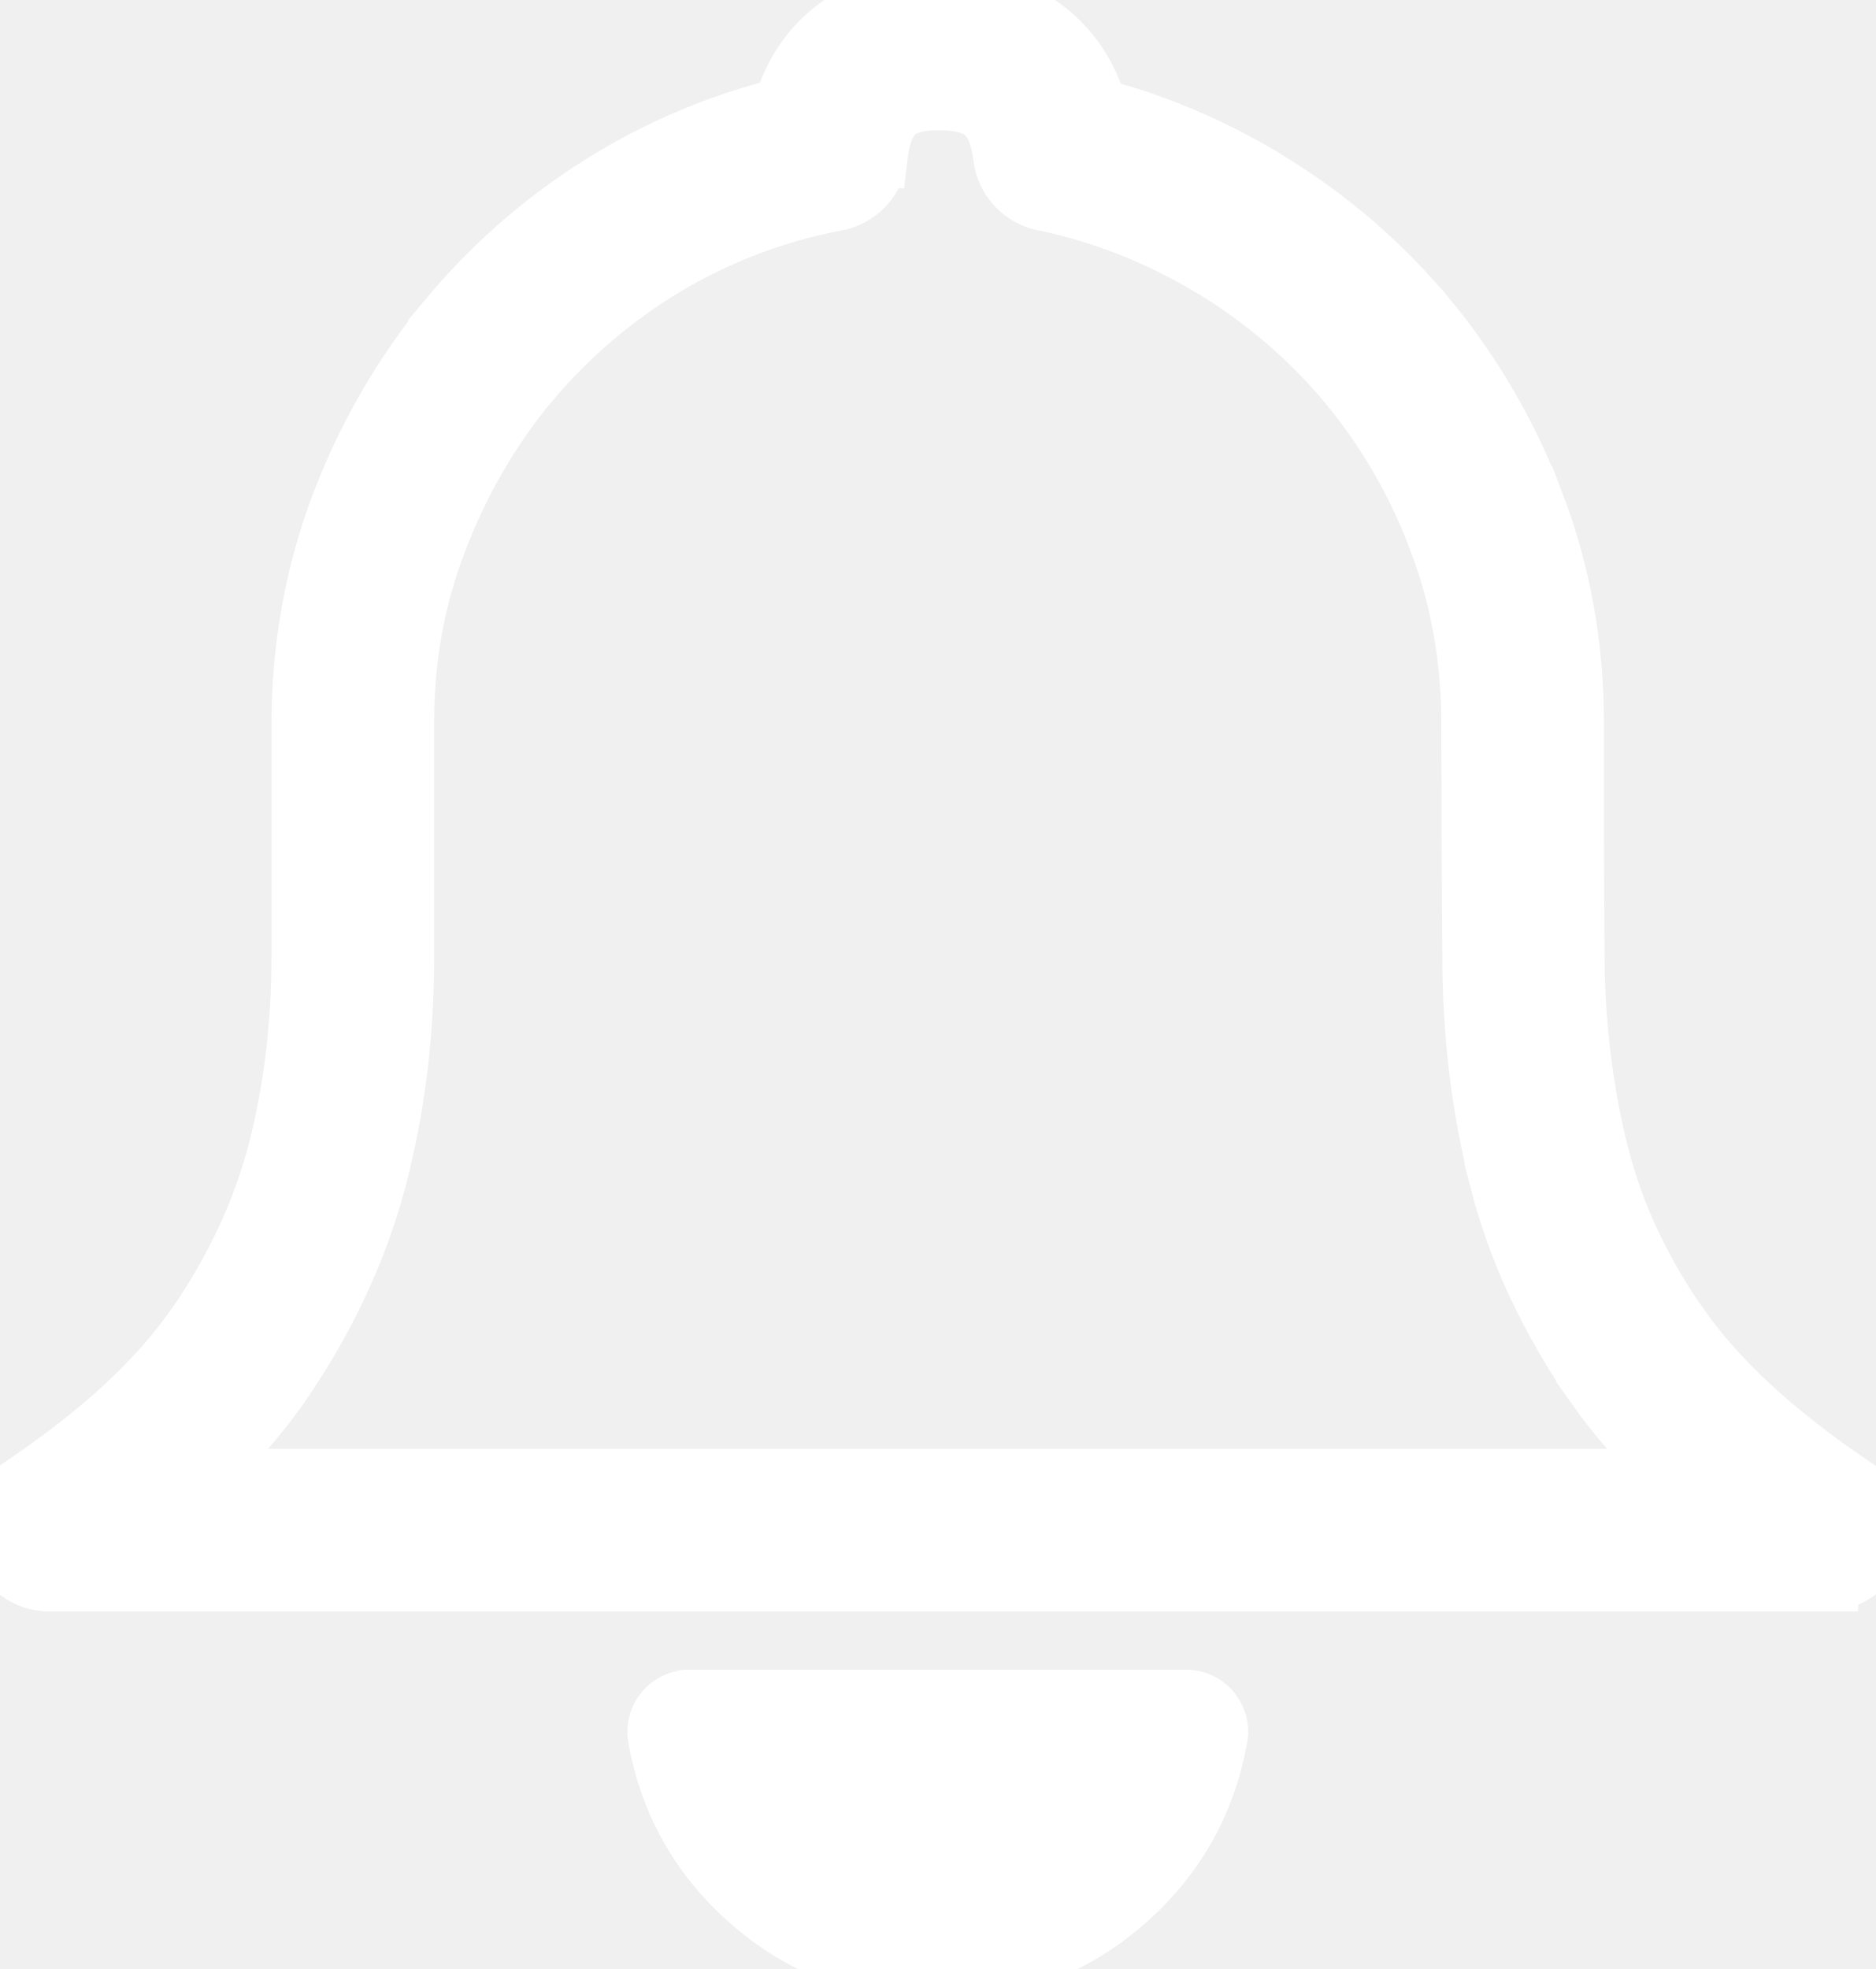
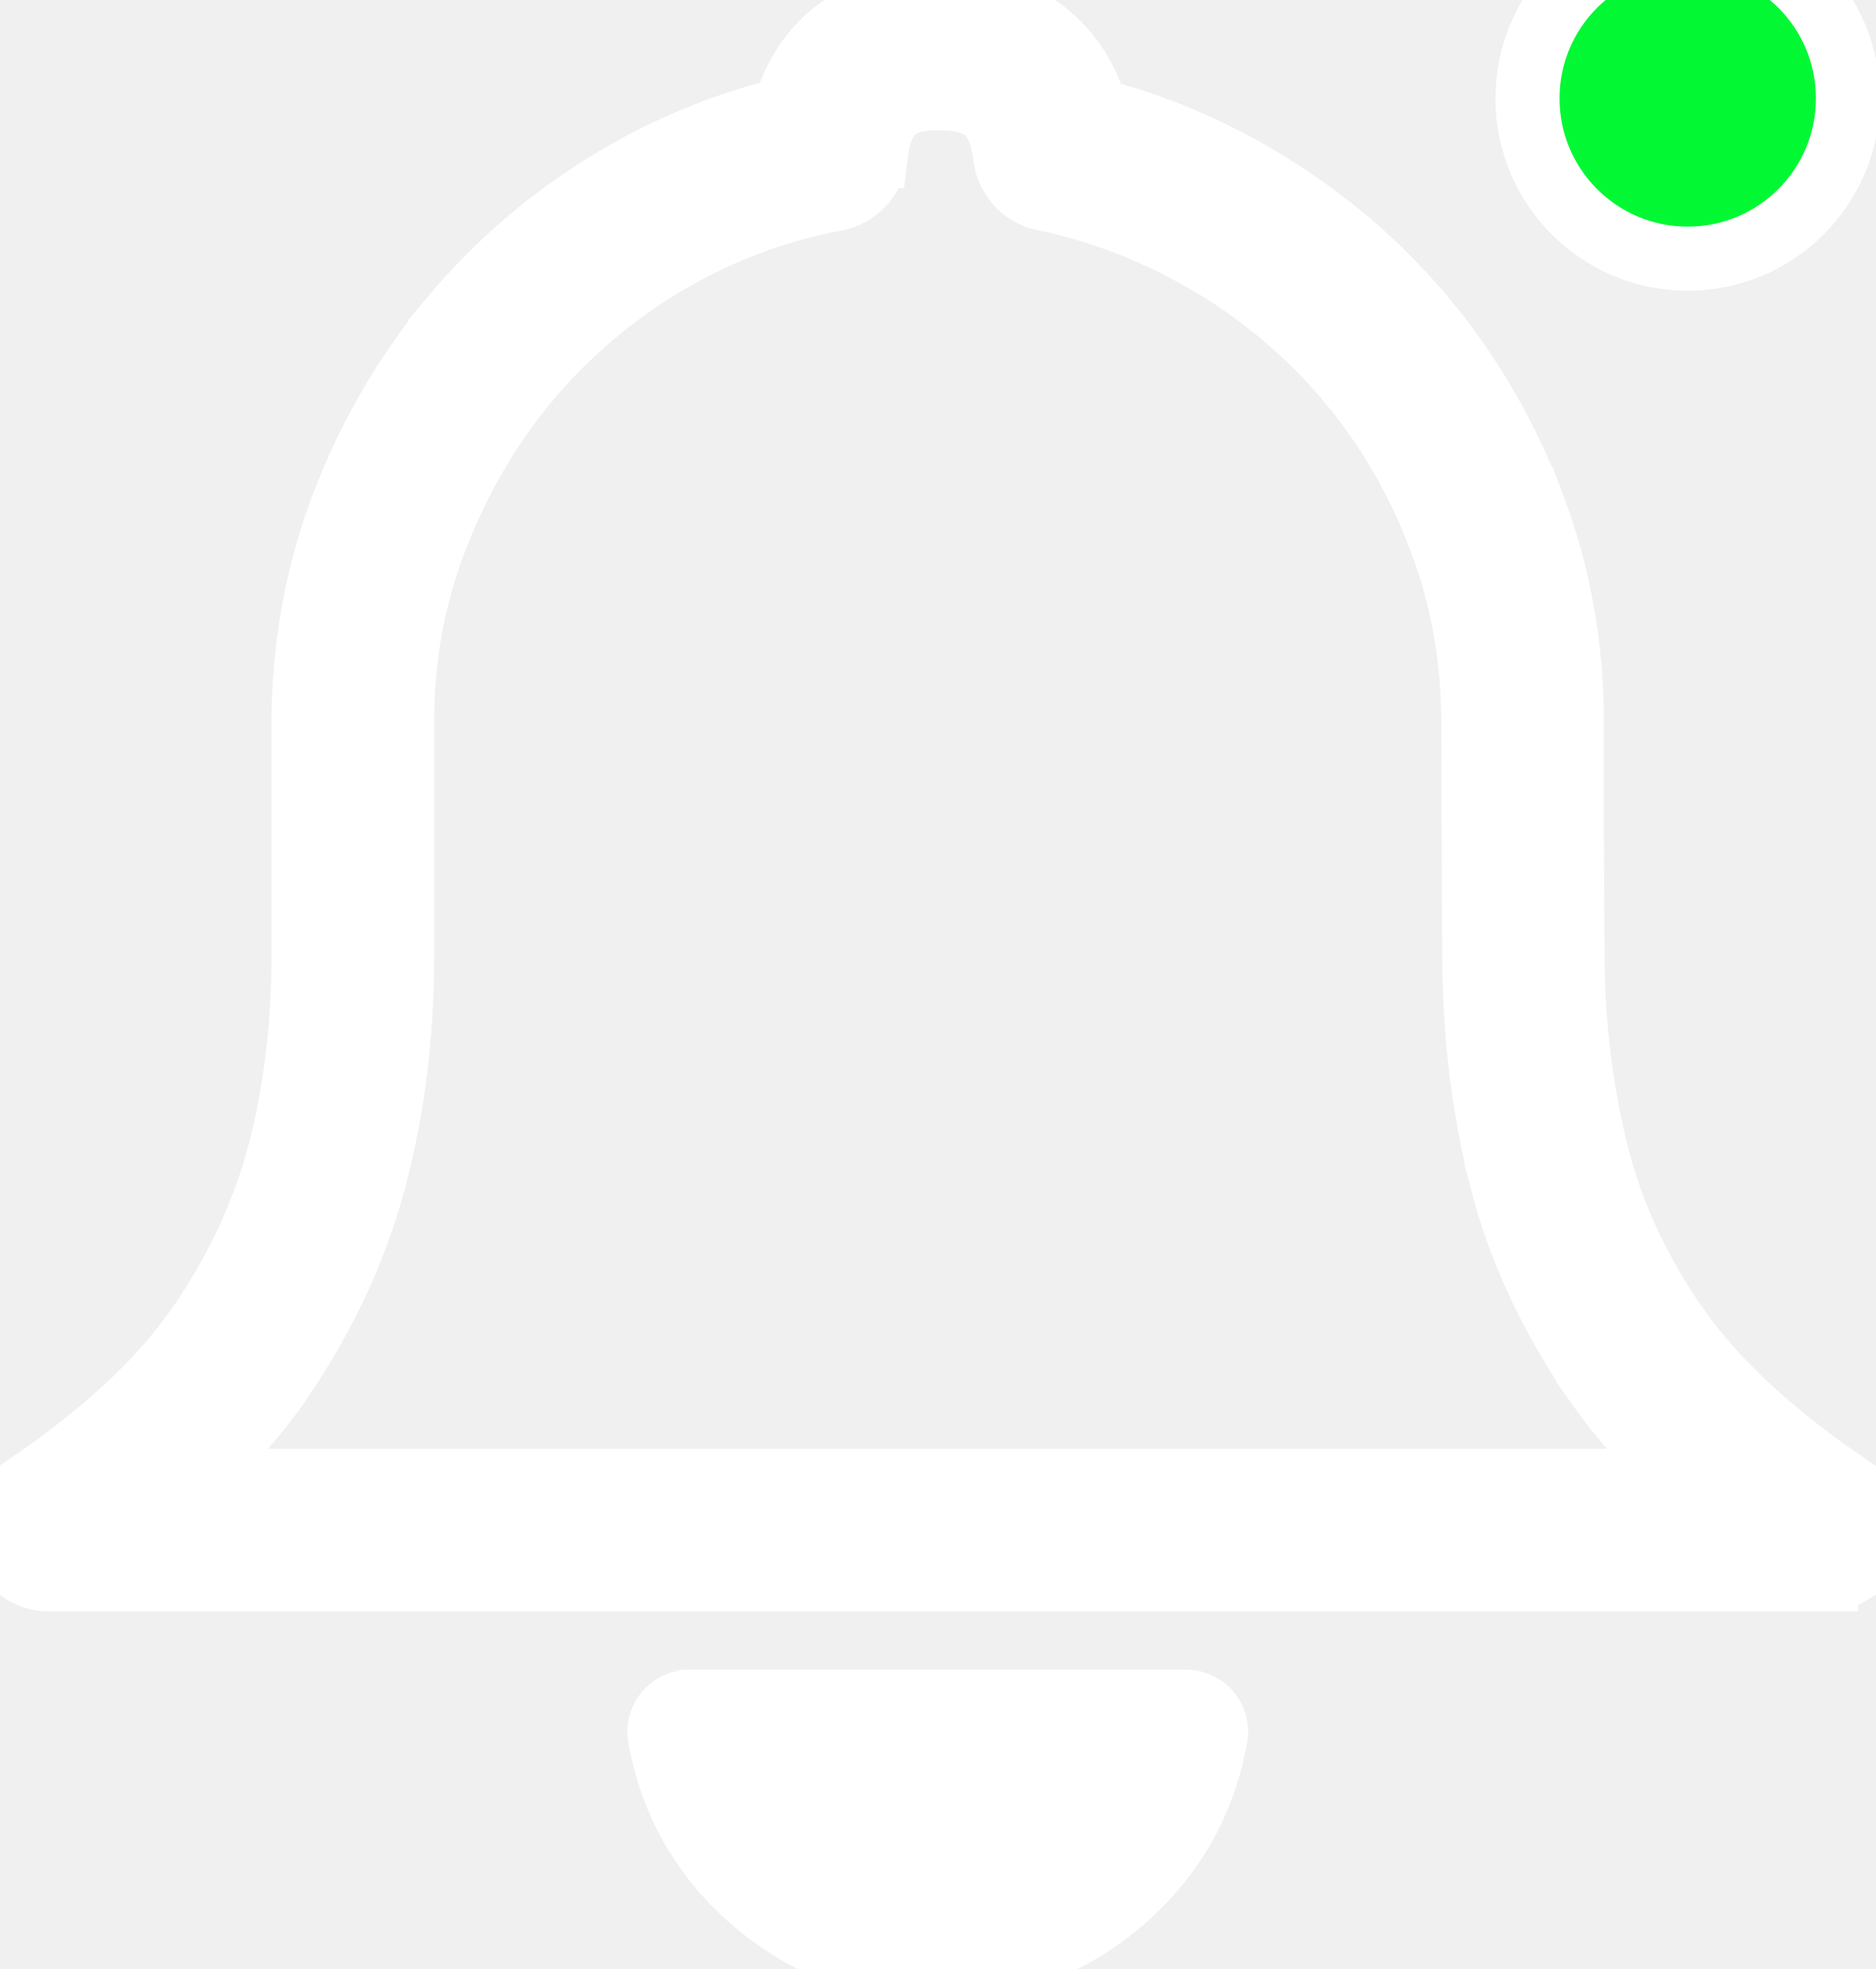
<svg xmlns="http://www.w3.org/2000/svg" viewBox="0 0 117.033 122.88" fill="#fff" stroke="#fff" stroke-width="4">
+   <circle cx="90%" cy="5%" r="10" fill="#03f834" />
  <path d="M75.828 108.589c-.381 2.005-1.053 3.845-2.021 5.521-1 1.729-2.309 3.279-3.926 4.648-1.617 1.367-3.381 2.397-5.283 3.086-1.906.689-3.934 1.035-6.076 1.035-2.143 0-4.17-.346-6.077-1.035-1.903-.688-3.665-1.719-5.282-3.086-1.618-1.369-2.927-2.92-3.927-4.648-.998-1.728-1.682-3.63-2.054-5.706a1.87 1.87 0 011.51-2.169c.032-.005.329-.034.329-.036h31.001a1.876 1.876 0 011.806 2.39zM68.398 6.868c1.521.397 2.998.879 4.43 1.444a40.563 40.563 0 016.076 3.007c.076.047.15.097.223.148a40.545 40.545 0 015.189 3.772 39.769 39.769 0 014.67 4.754l.012.013H89a39.921 39.921 0 013.787 5.462 41.416 41.416 0 012.867 6.056l.004-.001a36.914 36.914 0 011.834 6.622 39.61 39.61 0 01.607 6.984c0 4.714 0 7.257.002 7.566.01 2.417.023 4.779.041 7.085v.024a52.96 52.96 0 00.404 6.279 49.763 49.763 0 001.115 6.014l.004-.001a30.951 30.951 0 001.967 5.493 35.459 35.459 0 003.086 5.311l.006-.004c1.195 1.697 2.691 3.373 4.488 5.027 1.855 1.709 4.01 3.383 6.461 5.023a3.065 3.065 0 01-1.707 5.612v.01H3.076a3.076 3.076 0 01-1.591-5.708c2.491-1.686 4.63-3.354 6.416-5.008 1.777-1.646 3.265-3.33 4.462-5.055.036-.051.072-.1.11-.148a36.903 36.903 0 002.967-5.173 32.764 32.764 0 002.037-5.635c.475-1.84.837-3.779 1.088-5.812a51.86 51.86 0 00.378-6.337V45.129c0-2.34.21-4.671.629-6.987a36.974 36.974 0 011.849-6.655 41.921 41.921 0 012.905-6.096 40.698 40.698 0 013.828-5.496l.017-.02-.004-.004a39.926 39.926 0 0110.151-8.663 38.778 38.778 0 016.128-2.971 38.48 38.48 0 014.529-1.405c.529-1.851 1.437-3.349 2.722-4.496C53.471.752 55.81-.025 58.712 0c2.875.025 5.194.821 6.952 2.391 1.289 1.151 2.201 2.643 2.734 4.477zm2.196 7.162a33.159 33.159 0 00-5.203-1.577 3.076 3.076 0 01-2.656-2.677c-.166-1.341-.551-2.281-1.154-2.819-.605-.541-1.578-.817-2.917-.829-1.33-.012-2.291.246-2.882.774-.6.536-.98 1.485-1.14 2.85h-.003a3.067 3.067 0 01-2.484 2.667 32.579 32.579 0 00-10.69 4.051 33.815 33.815 0 00-8.589 7.341l-.004-.003a34.614 34.614 0 00-3.234 4.659 35.731 35.731 0 00-2.473 5.207 30.78 30.78 0 00-1.56 5.55 33.06 33.06 0 00-.509 5.906v14.564c0 2.412-.143 4.774-.427 7.083a51.535 51.535 0 01-1.256 6.605c-.01.047-.021.095-.033.142a38.888 38.888 0 01-2.389 6.549 43.177 43.177 0 01-3.461 6.046 3.175 3.175 0 01-.121.189c-1.408 2.026-3.192 4.039-5.352 6.039l-.078.071H105.031c-2.111-1.946-3.887-3.942-5.328-5.989l.004-.004-.004-.008a41.698 41.698 0 01-3.621-6.231 37.238 37.238 0 01-2.375-6.575l.002-.001-.002-.011a55.496 55.496 0 01-1.264-6.771 59.853 59.853 0 01-.428-6.992v-.007c-.018-2.278-.031-4.656-.041-7.133a3586.95 3586.95 0 01-.025-7.566c0-2.024-.17-3.992-.512-5.902a30.791 30.791 0 00-1.521-5.517l.004-.001-.004-.011a35.351 35.351 0 00-2.439-5.178 33.89 33.89 0 00-3.211-4.622l.002-.001a33.559 33.559 0 00-3.939-3.997 34.562 34.562 0 00-4.393-3.207 2.896 2.896 0 01-.203-.113 34.452 34.452 0 00-5.139-2.551z" />
</svg>
